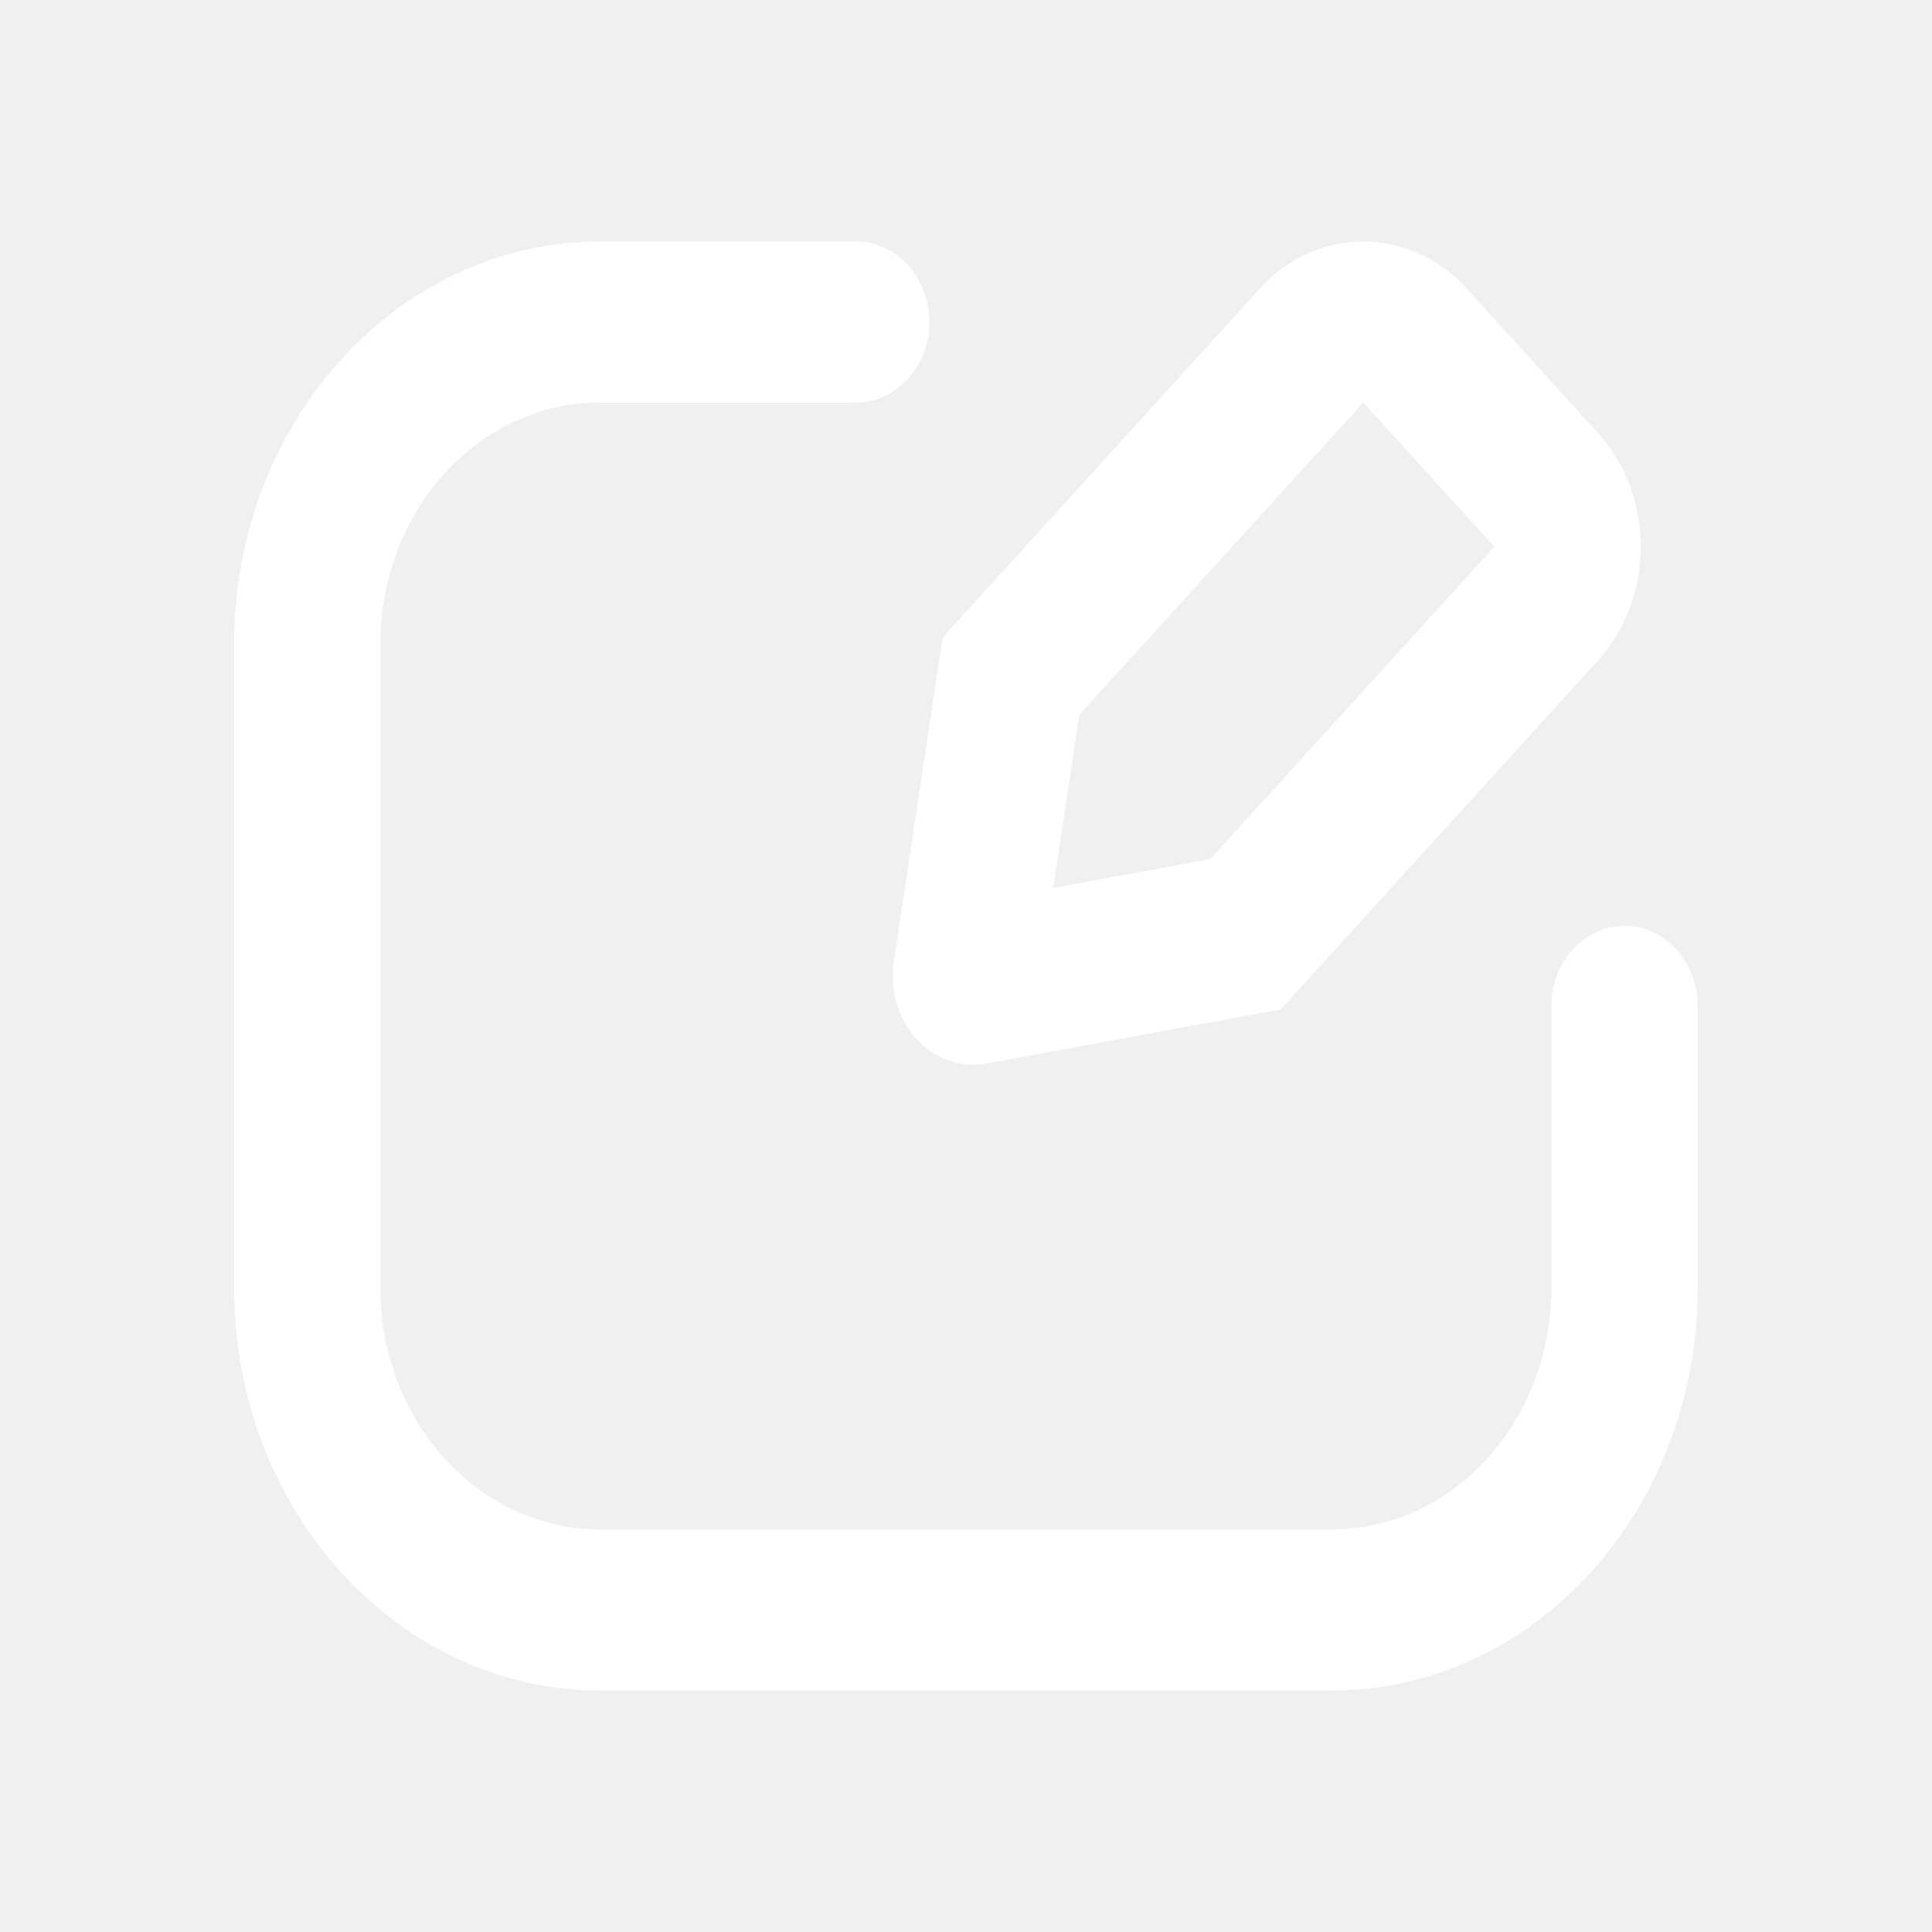
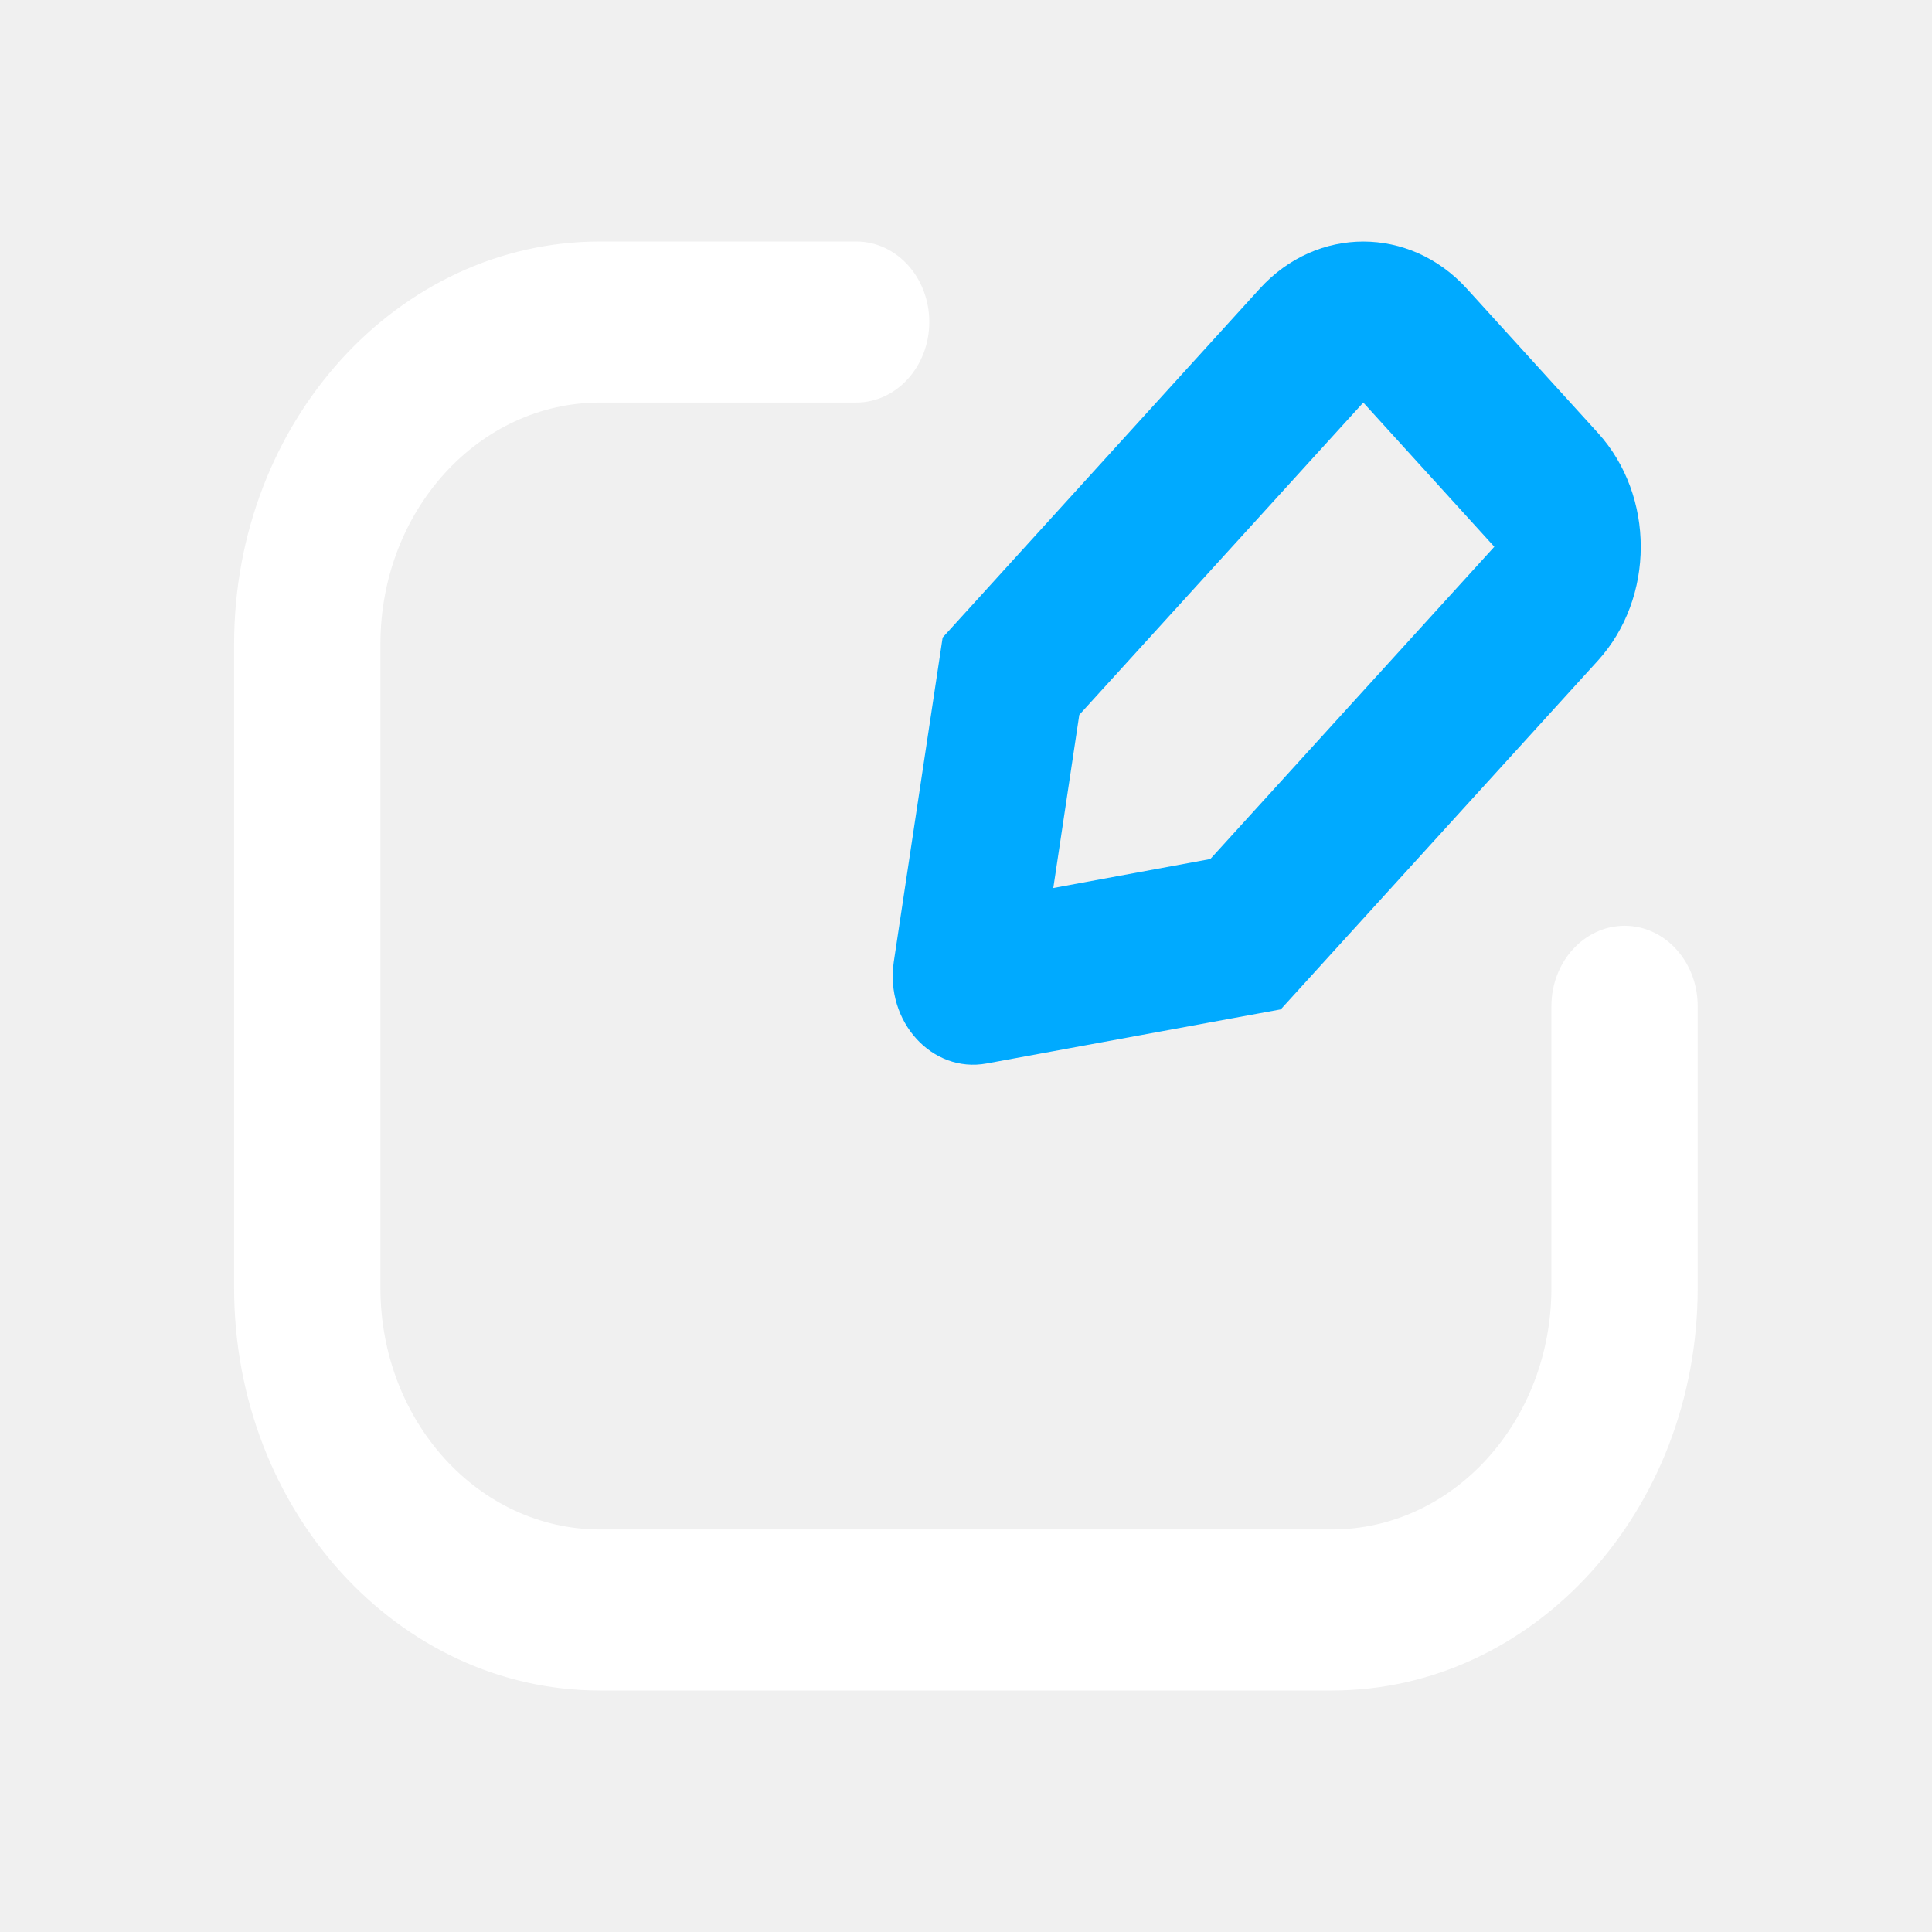
<svg xmlns="http://www.w3.org/2000/svg" width="24" height="24" viewBox="0 0 10 11" fill="none">
  <path d="M2.916 2.292C2.226 2.292 1.666 2.907 1.666 3.667V7.333C1.666 8.093 2.226 8.708 2.916 8.708H7.083C7.773 8.708 8.333 8.093 8.333 7.333V5.729C8.333 5.476 8.52 5.271 8.75 5.271C8.98 5.271 9.166 5.476 9.166 5.729V7.333C9.166 8.599 8.234 9.625 7.083 9.625H2.916C1.766 9.625 0.833 8.599 0.833 7.333V3.667C0.833 2.401 1.766 1.375 2.916 1.375H4.375C4.605 1.375 4.791 1.58 4.791 1.833C4.791 2.086 4.605 2.292 4.375 2.292H2.916Z" fill="white" />
-   <path fill-rule="evenodd" clip-rule="evenodd" d="M7.851 1.643C7.526 1.286 6.998 1.286 6.673 1.643L4.867 3.63L4.589 5.475C4.538 5.816 4.807 6.112 5.117 6.055L6.792 5.747L8.598 3.761C8.923 3.403 8.923 2.823 8.598 2.465L7.851 1.643ZM5.497 5.056L5.645 4.07L7.262 2.292L8.008 3.113L6.391 4.891L5.497 5.056Z" fill="white" />
+   <path fill-rule="evenodd" clip-rule="evenodd" d="M7.851 1.643C7.526 1.286 6.998 1.286 6.673 1.643L4.867 3.63L4.589 5.475C4.538 5.816 4.807 6.112 5.117 6.055L6.792 5.747L8.598 3.761C8.923 3.403 8.923 2.823 8.598 2.465L7.851 1.643ZM5.497 5.056L5.645 4.07L7.262 2.292L8.008 3.113L6.391 4.891L5.497 5.056Z" style="fill:#00AAFF" />
</svg>
